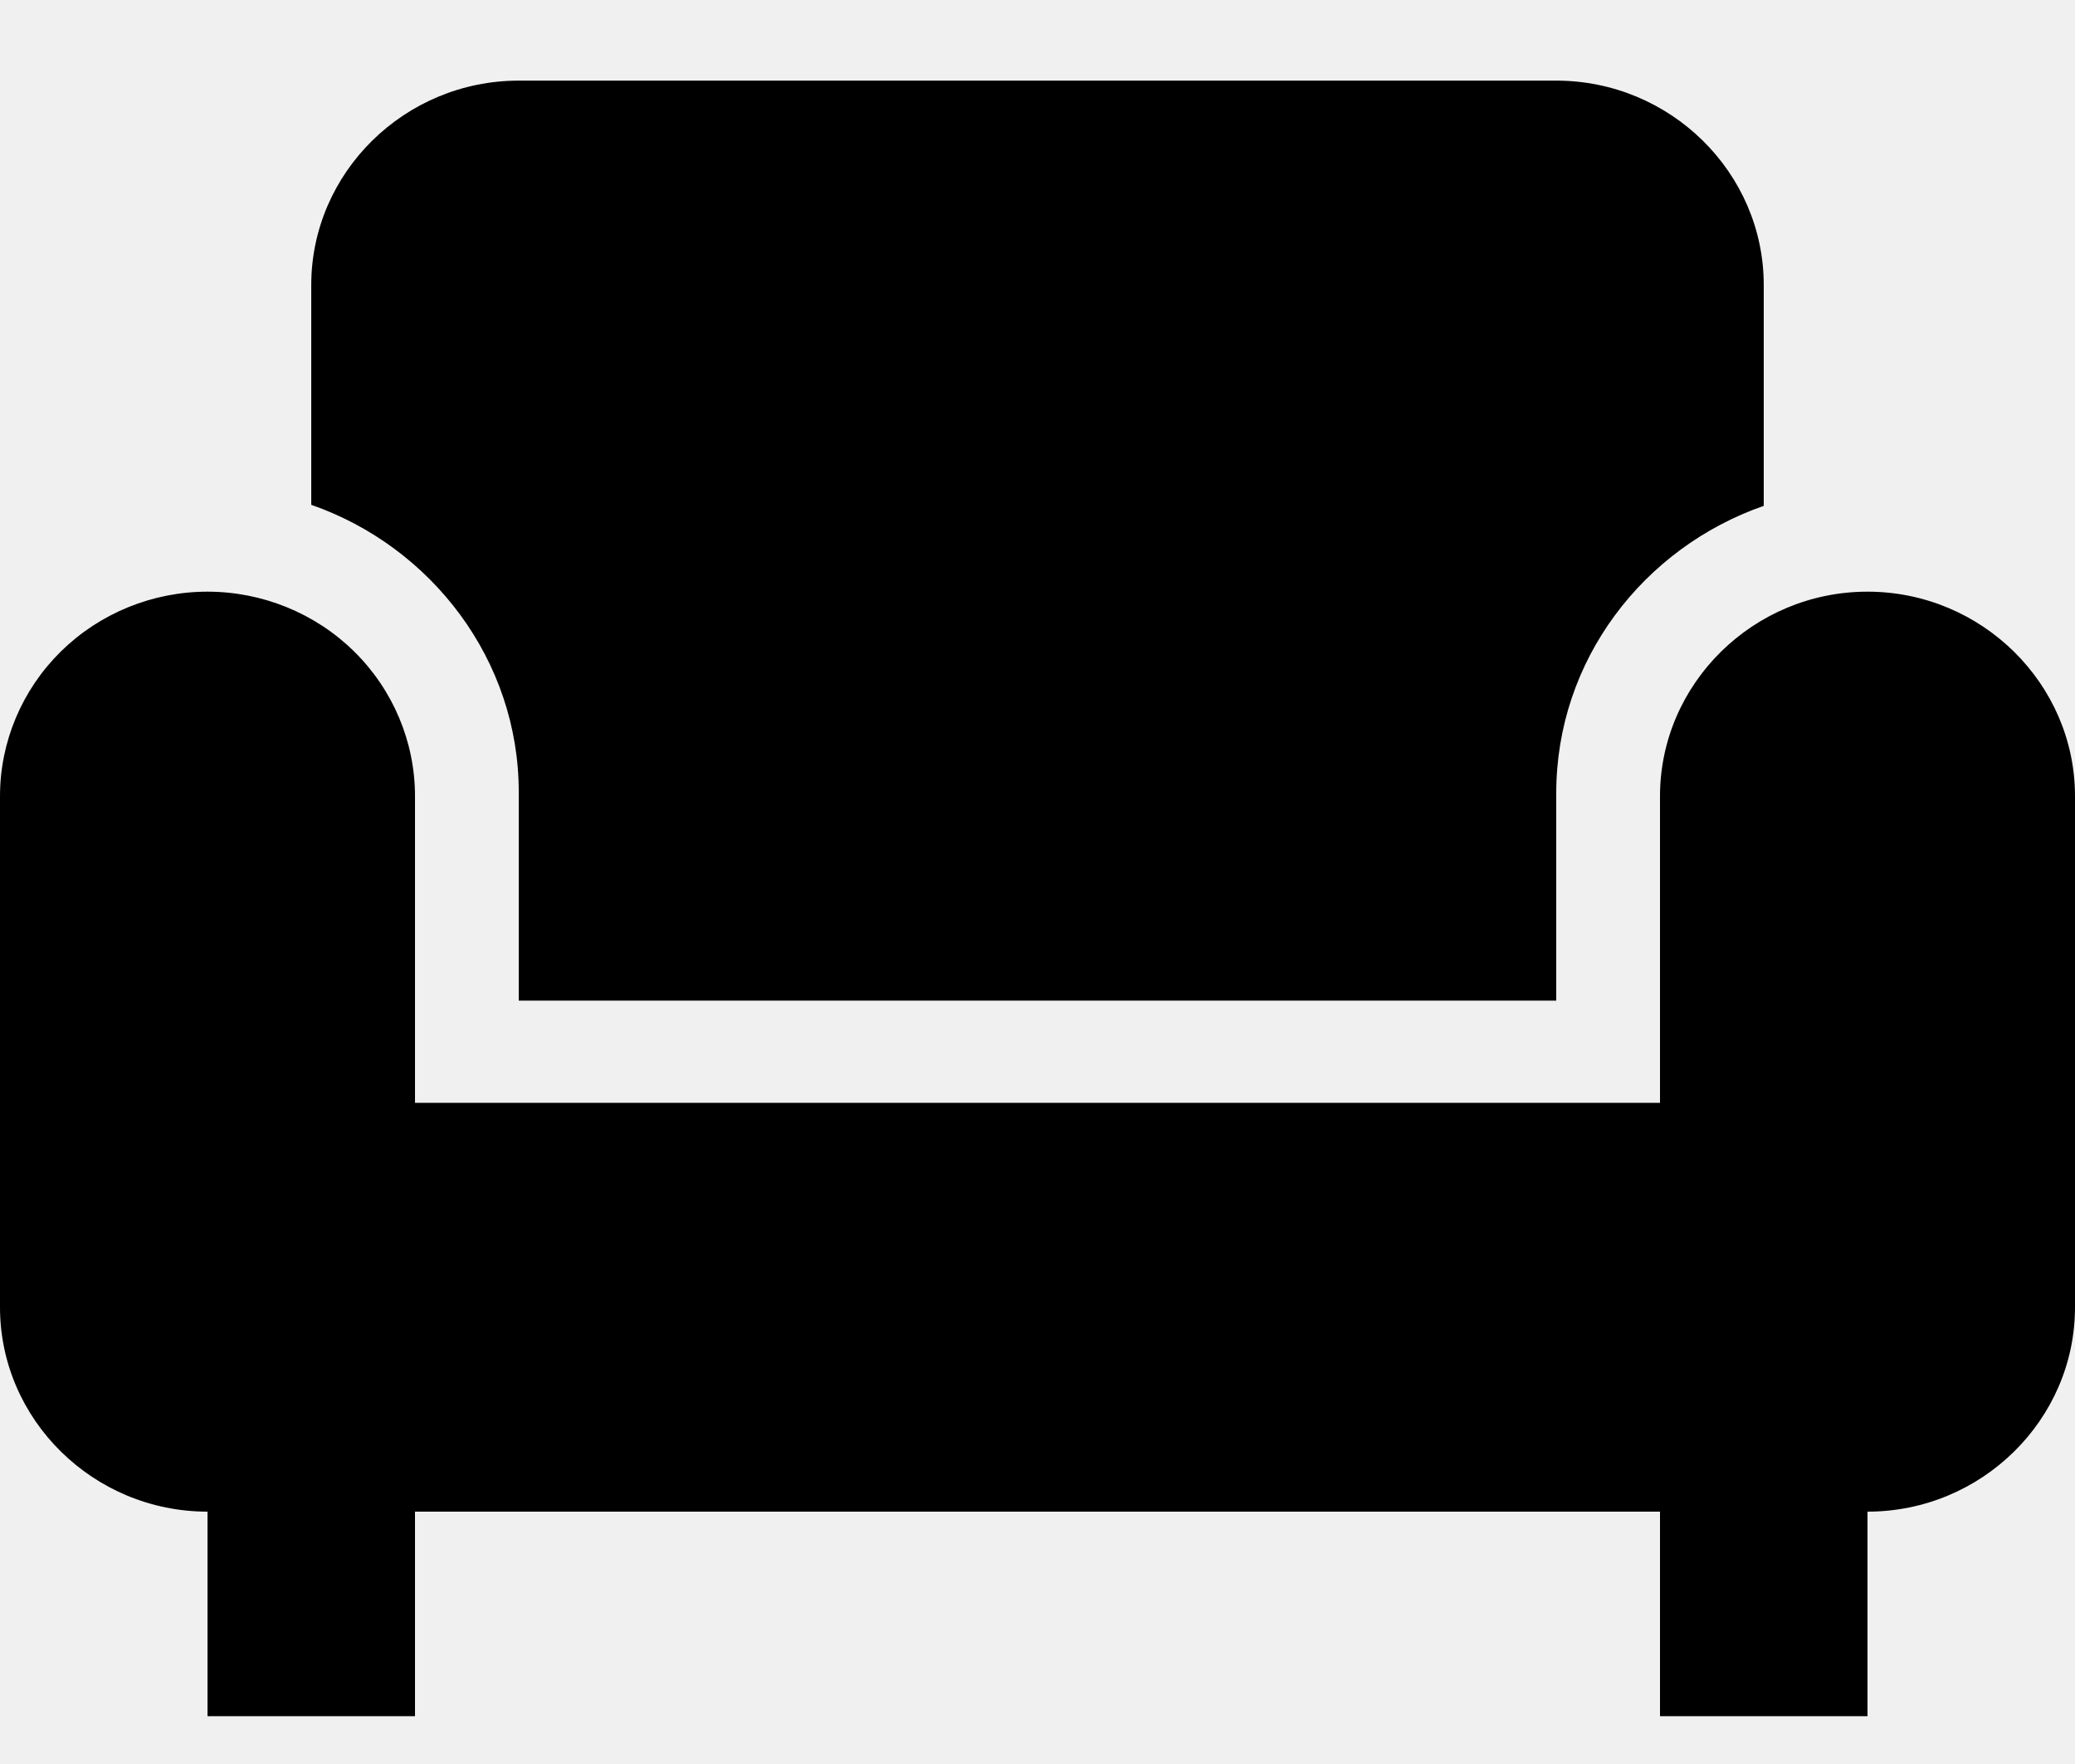
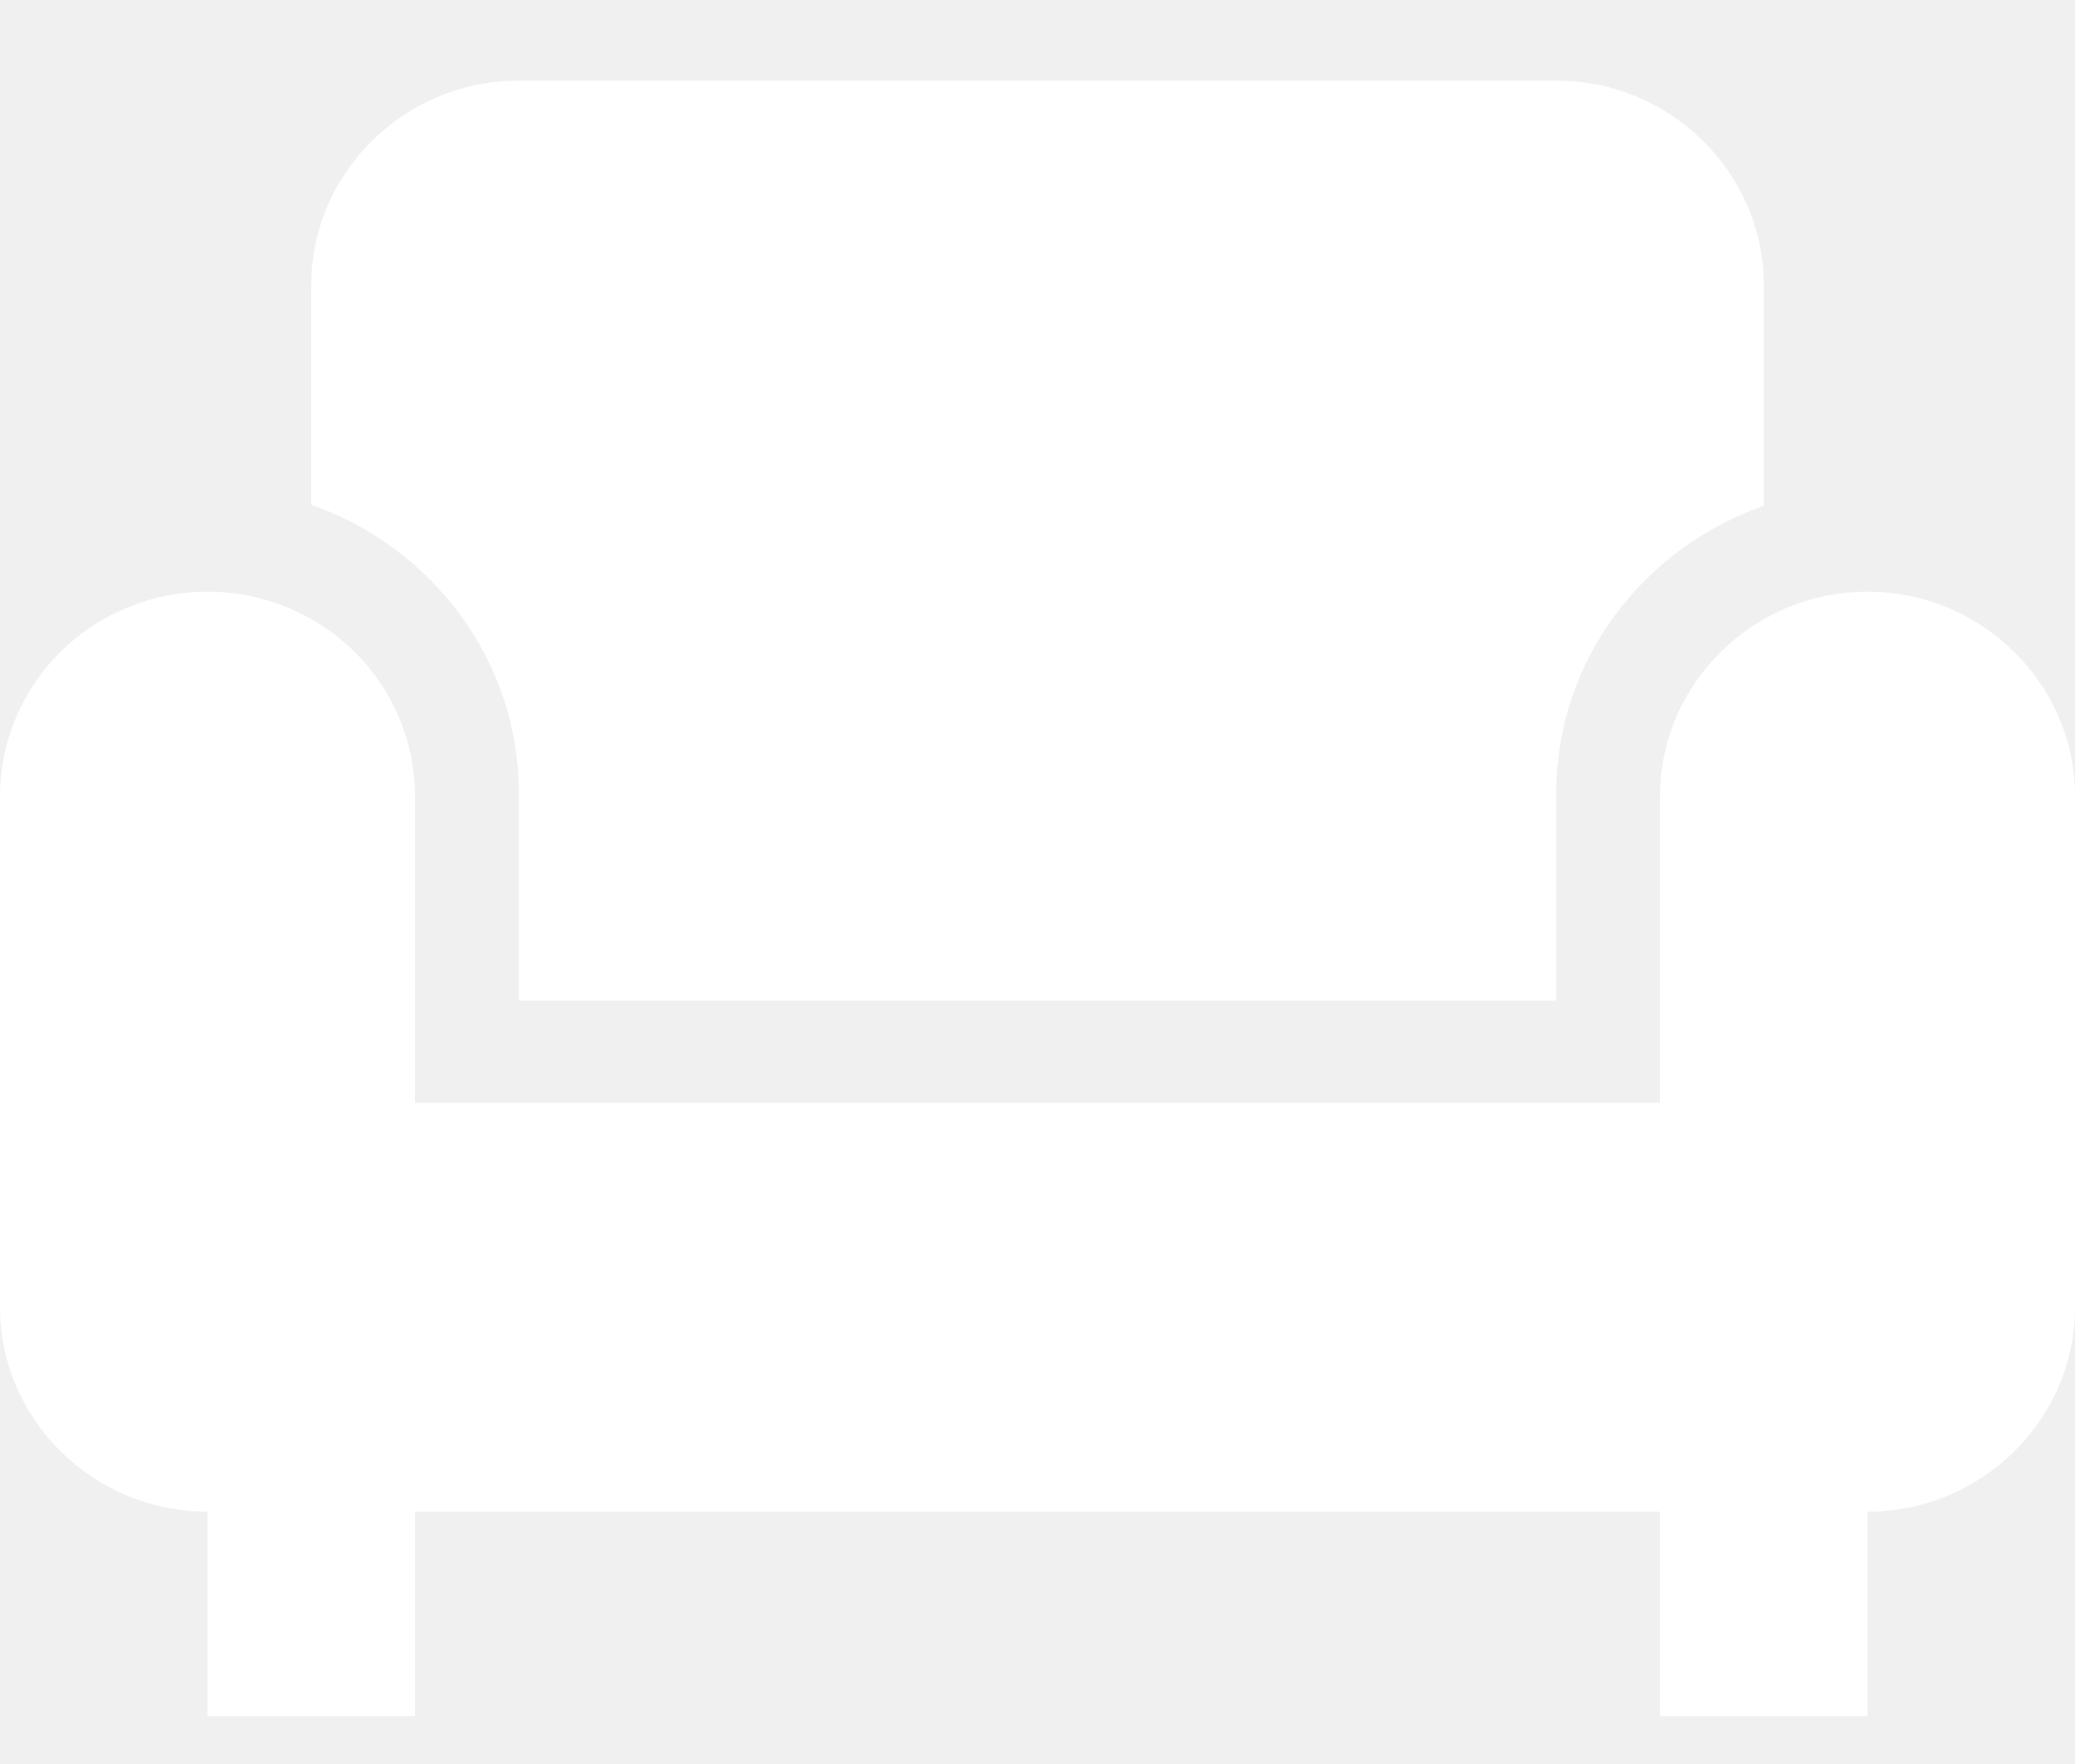
<svg xmlns="http://www.w3.org/2000/svg" width="20" height="17" viewBox="0 0 20 17" fill="none">
-   <path d="M3 4.865V2.747C3 1.663 3.9 0.777 5 0.777H15C16.1 0.777 17 1.663 17 2.747V4.875C15.84 5.279 15 6.362 15 7.643V9.643H5V7.633C5 6.362 4.16 5.269 3 4.865ZM18 5.702C16.9 5.702 16 6.589 16 7.673V10.628H4V7.673C4 7.15 3.789 6.649 3.414 6.279C3.039 5.91 2.53 5.702 2 5.702C1.47 5.702 0.961 5.91 0.586 6.279C0.211 6.649 0 7.15 0 7.673V12.598C0 13.682 0.9 14.568 2 14.568V16.539H4V14.568H16V16.539H18V14.568C19.1 14.568 20 13.682 20 12.598V7.673C20 6.589 19.1 5.702 18 5.702Z" fill="black" />
+   <path d="M3 4.865V2.747C3 1.663 3.9 0.777 5 0.777H15C16.1 0.777 17 1.663 17 2.747V4.875C15.84 5.279 15 6.362 15 7.643V9.643H5V7.633C5 6.362 4.16 5.269 3 4.865ZM18 5.702C16.9 5.702 16 6.589 16 7.673V10.628H4V7.673C4 7.15 3.789 6.649 3.414 6.279C3.039 5.91 2.53 5.702 2 5.702C1.47 5.702 0.961 5.91 0.586 6.279C0.211 6.649 0 7.15 0 7.673V12.598C0 13.682 0.9 14.568 2 14.568V16.539H4V14.568H16V16.539H18V14.568C19.1 14.568 20 13.682 20 12.598V7.673C20 6.589 19.1 5.702 18 5.702Z" fill="white" />
</svg>
